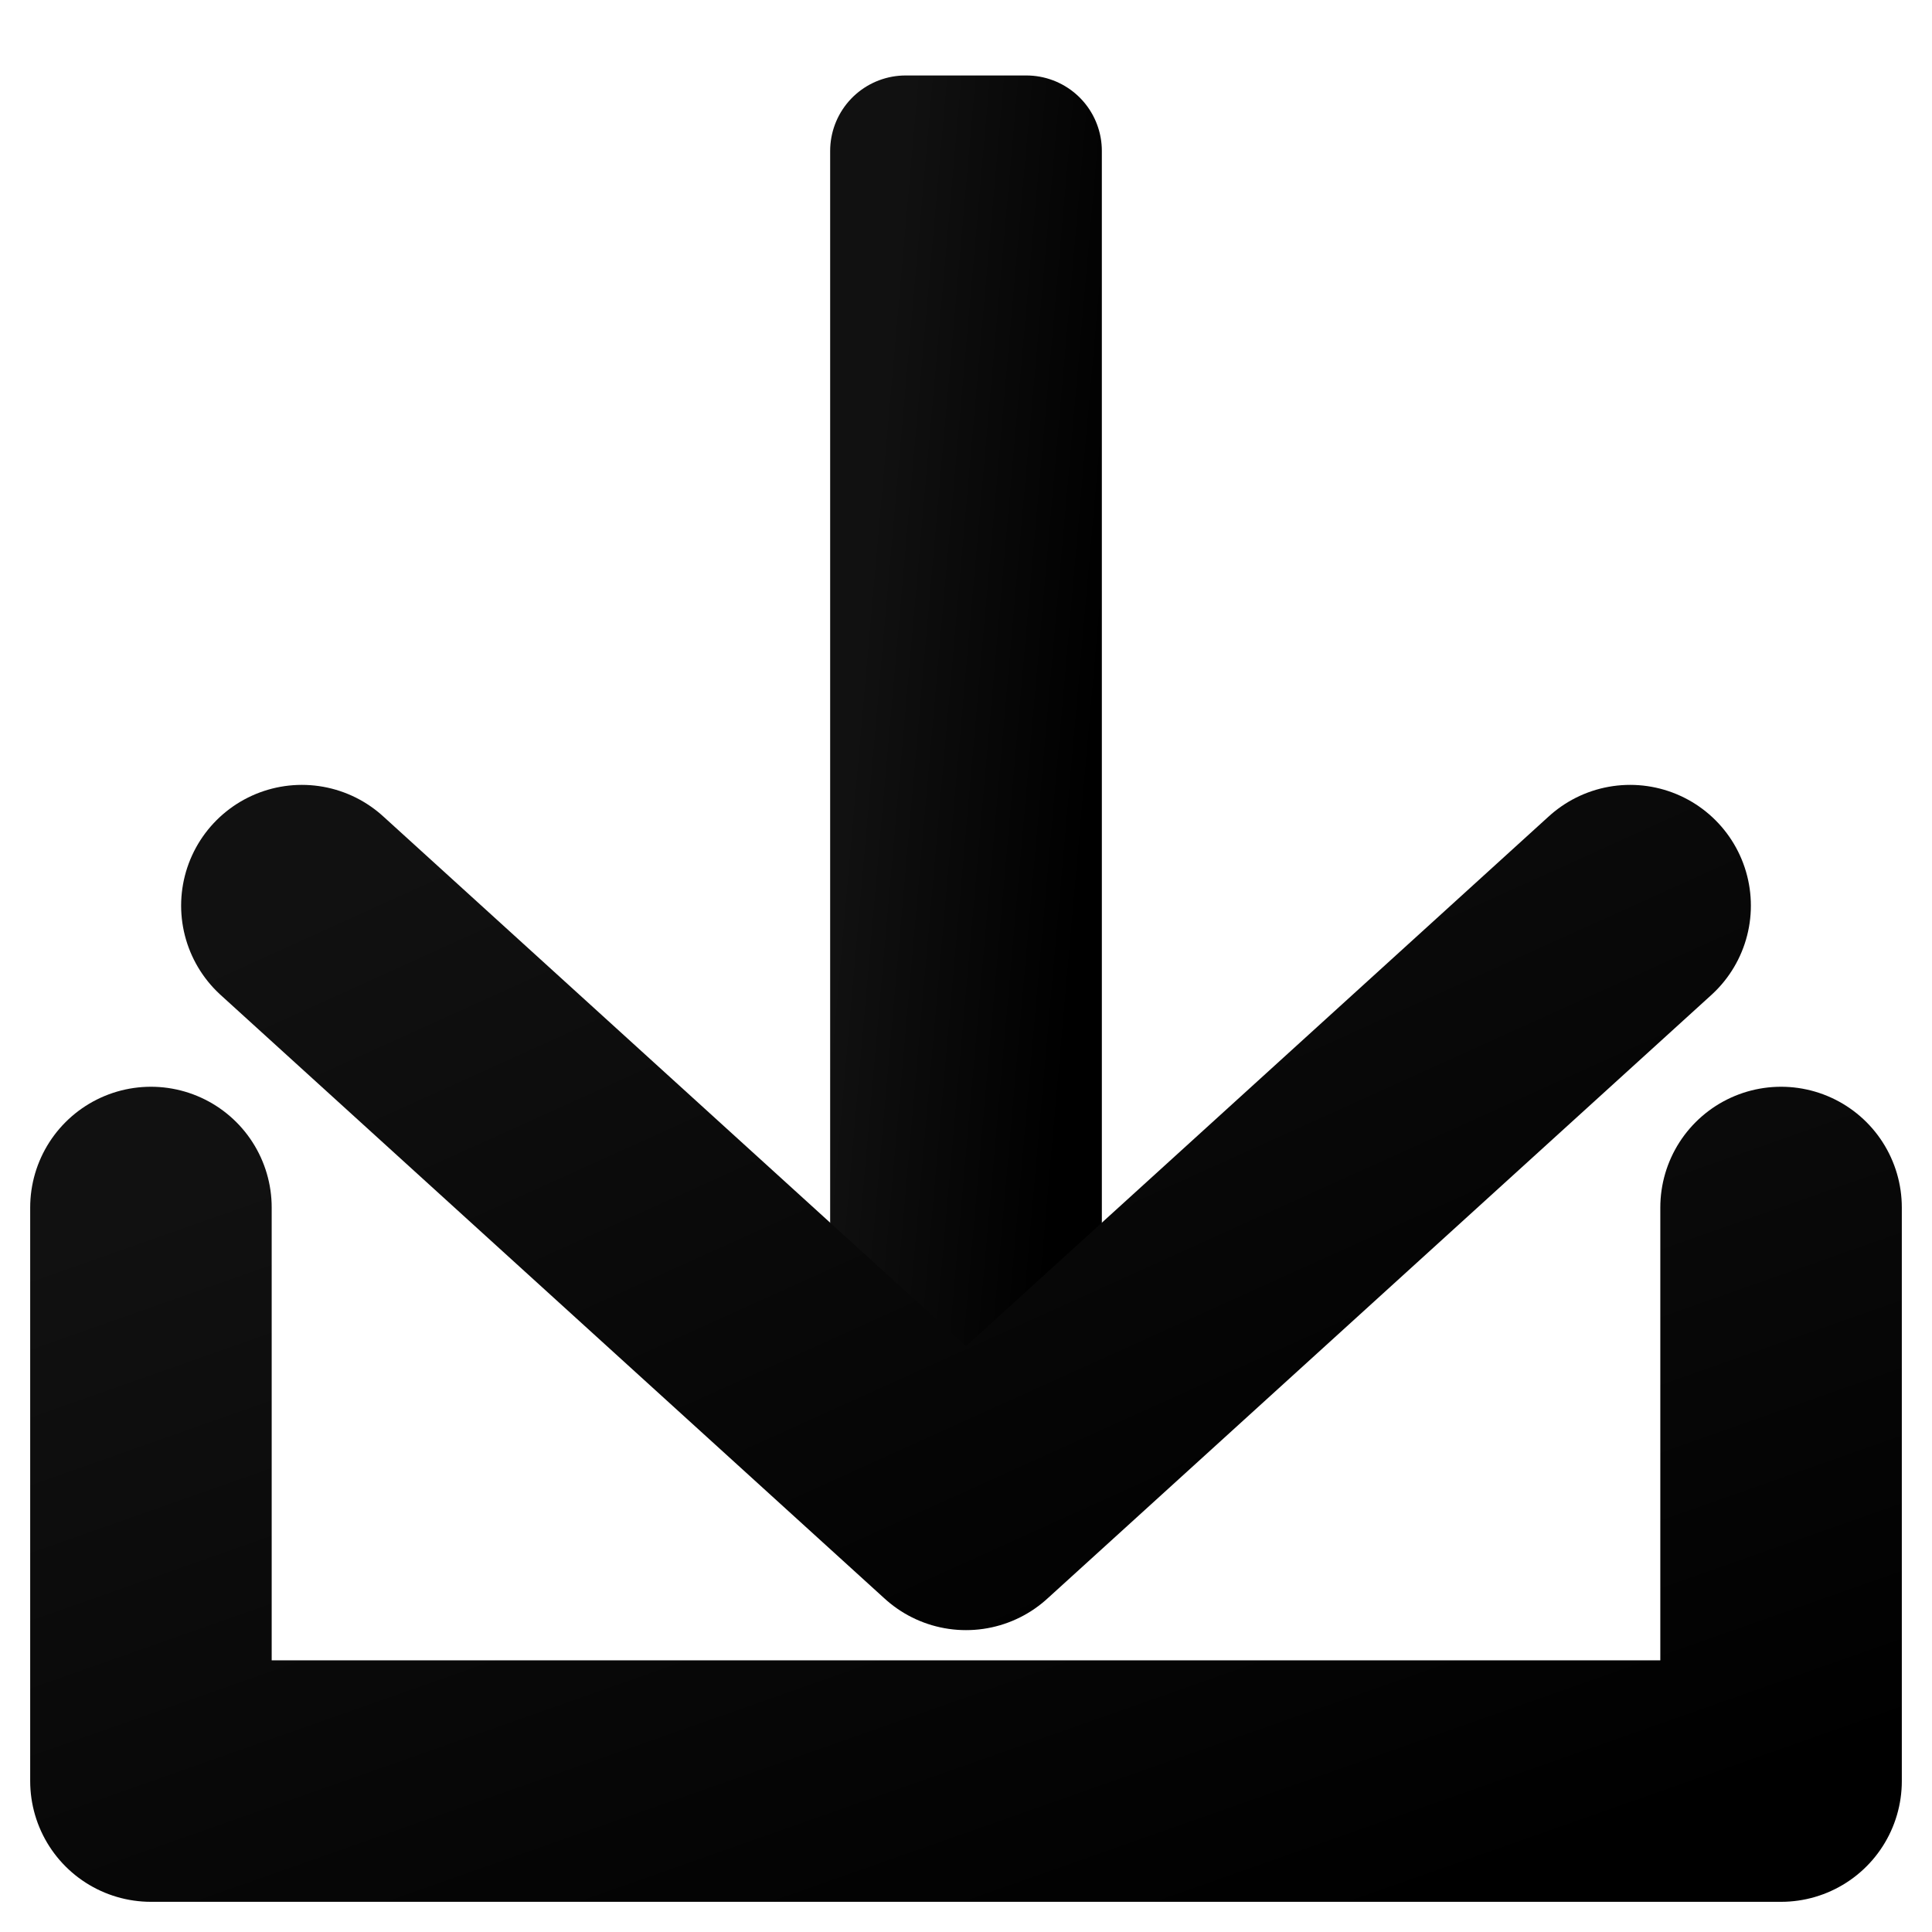
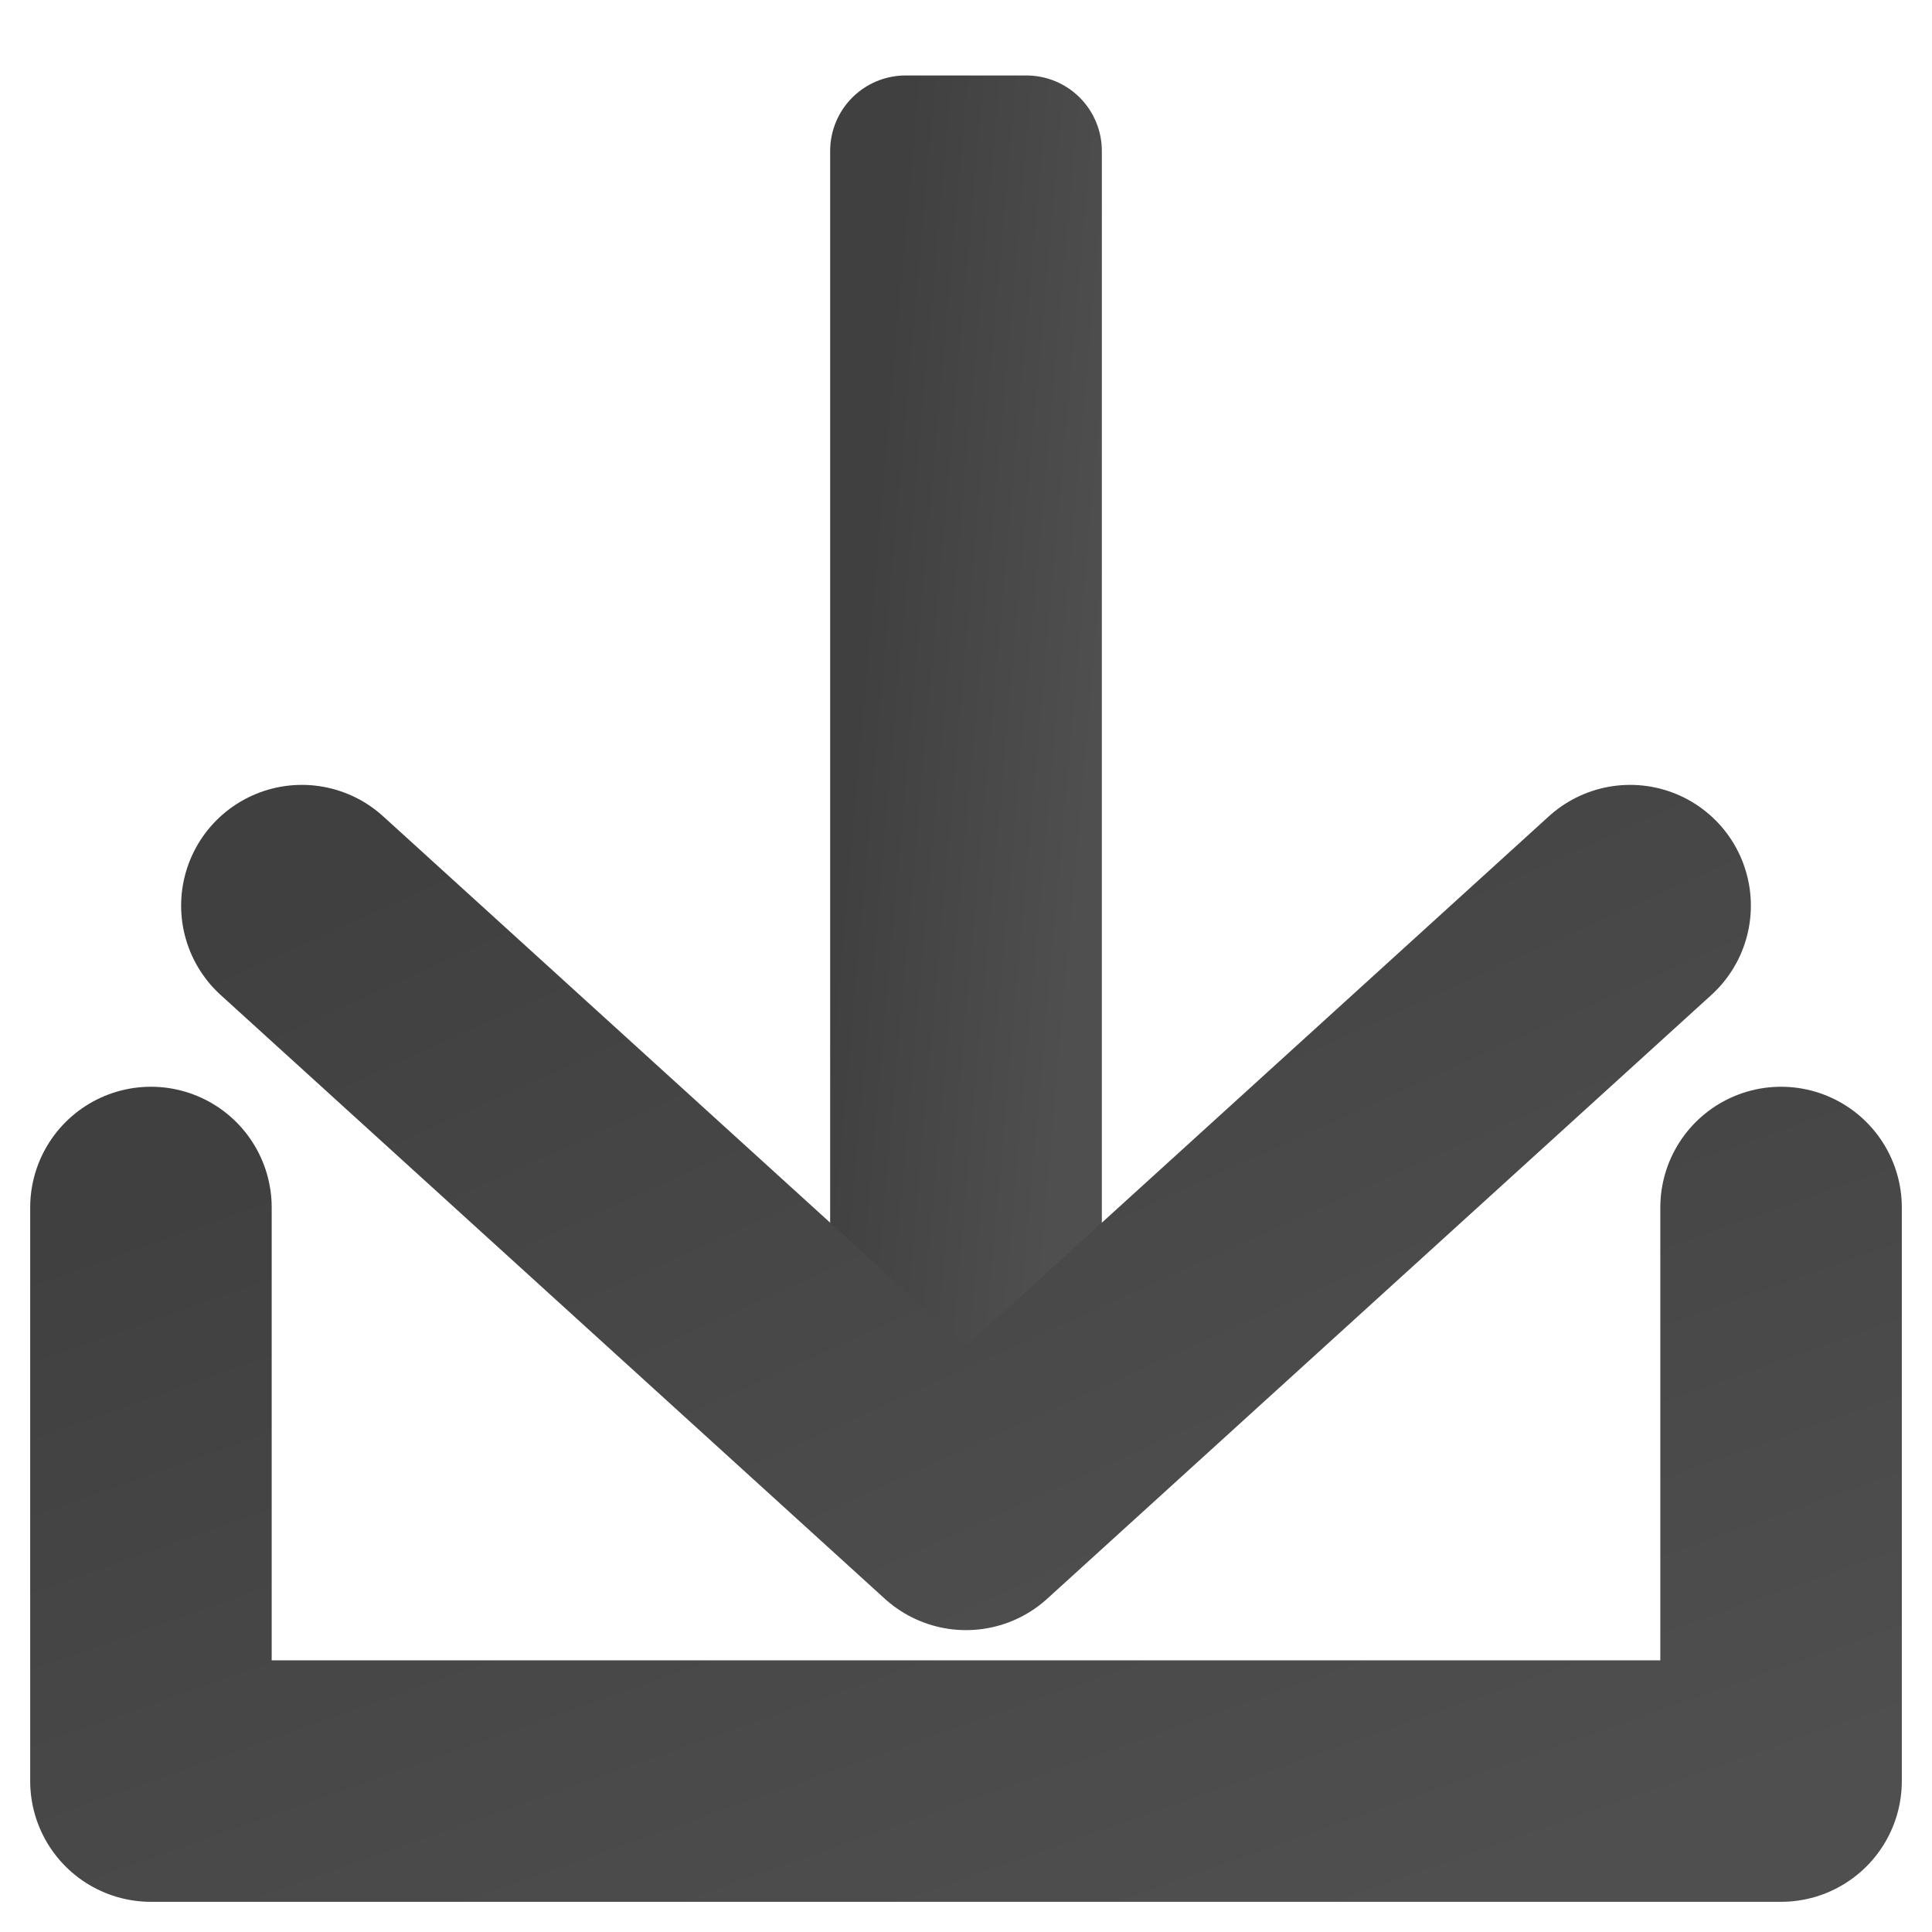
<svg xmlns="http://www.w3.org/2000/svg" viewBox="0 0 64 64">
  <defs>
    <linearGradient id="GRAY" x1="0%" y1="0%" x2="100%" y2="100%">
-       <stop offset="0%" style="stop-color: #111111" />
-       <stop offset="100%" style="stop-color: #000000" />
+       <stop offset="0%" style="stop-color: #404040" />
+       <stop offset="100%" style="stop-color: #4F4F4F" />
    </linearGradient>
  </defs>
  <rect x="30" y="5" width="4" height="45" fill="url(#GRAY)" stroke="url(#GRAY)" stroke-linejoin="round" stroke-width="5" />
  <path d="M 10 30 L 32 50 L 54 30" stroke="url(#GRAY)" stroke-linecap="round" stroke-linejoin="round" stroke-width="8" fill="transparent" />
  <path d="M 5 40 V 59 H 59 V 40" stroke="url(#GRAY)" stroke-linejoin="round" stroke-linecap="round" stroke-width="8" fill="transparent" />
</svg>
